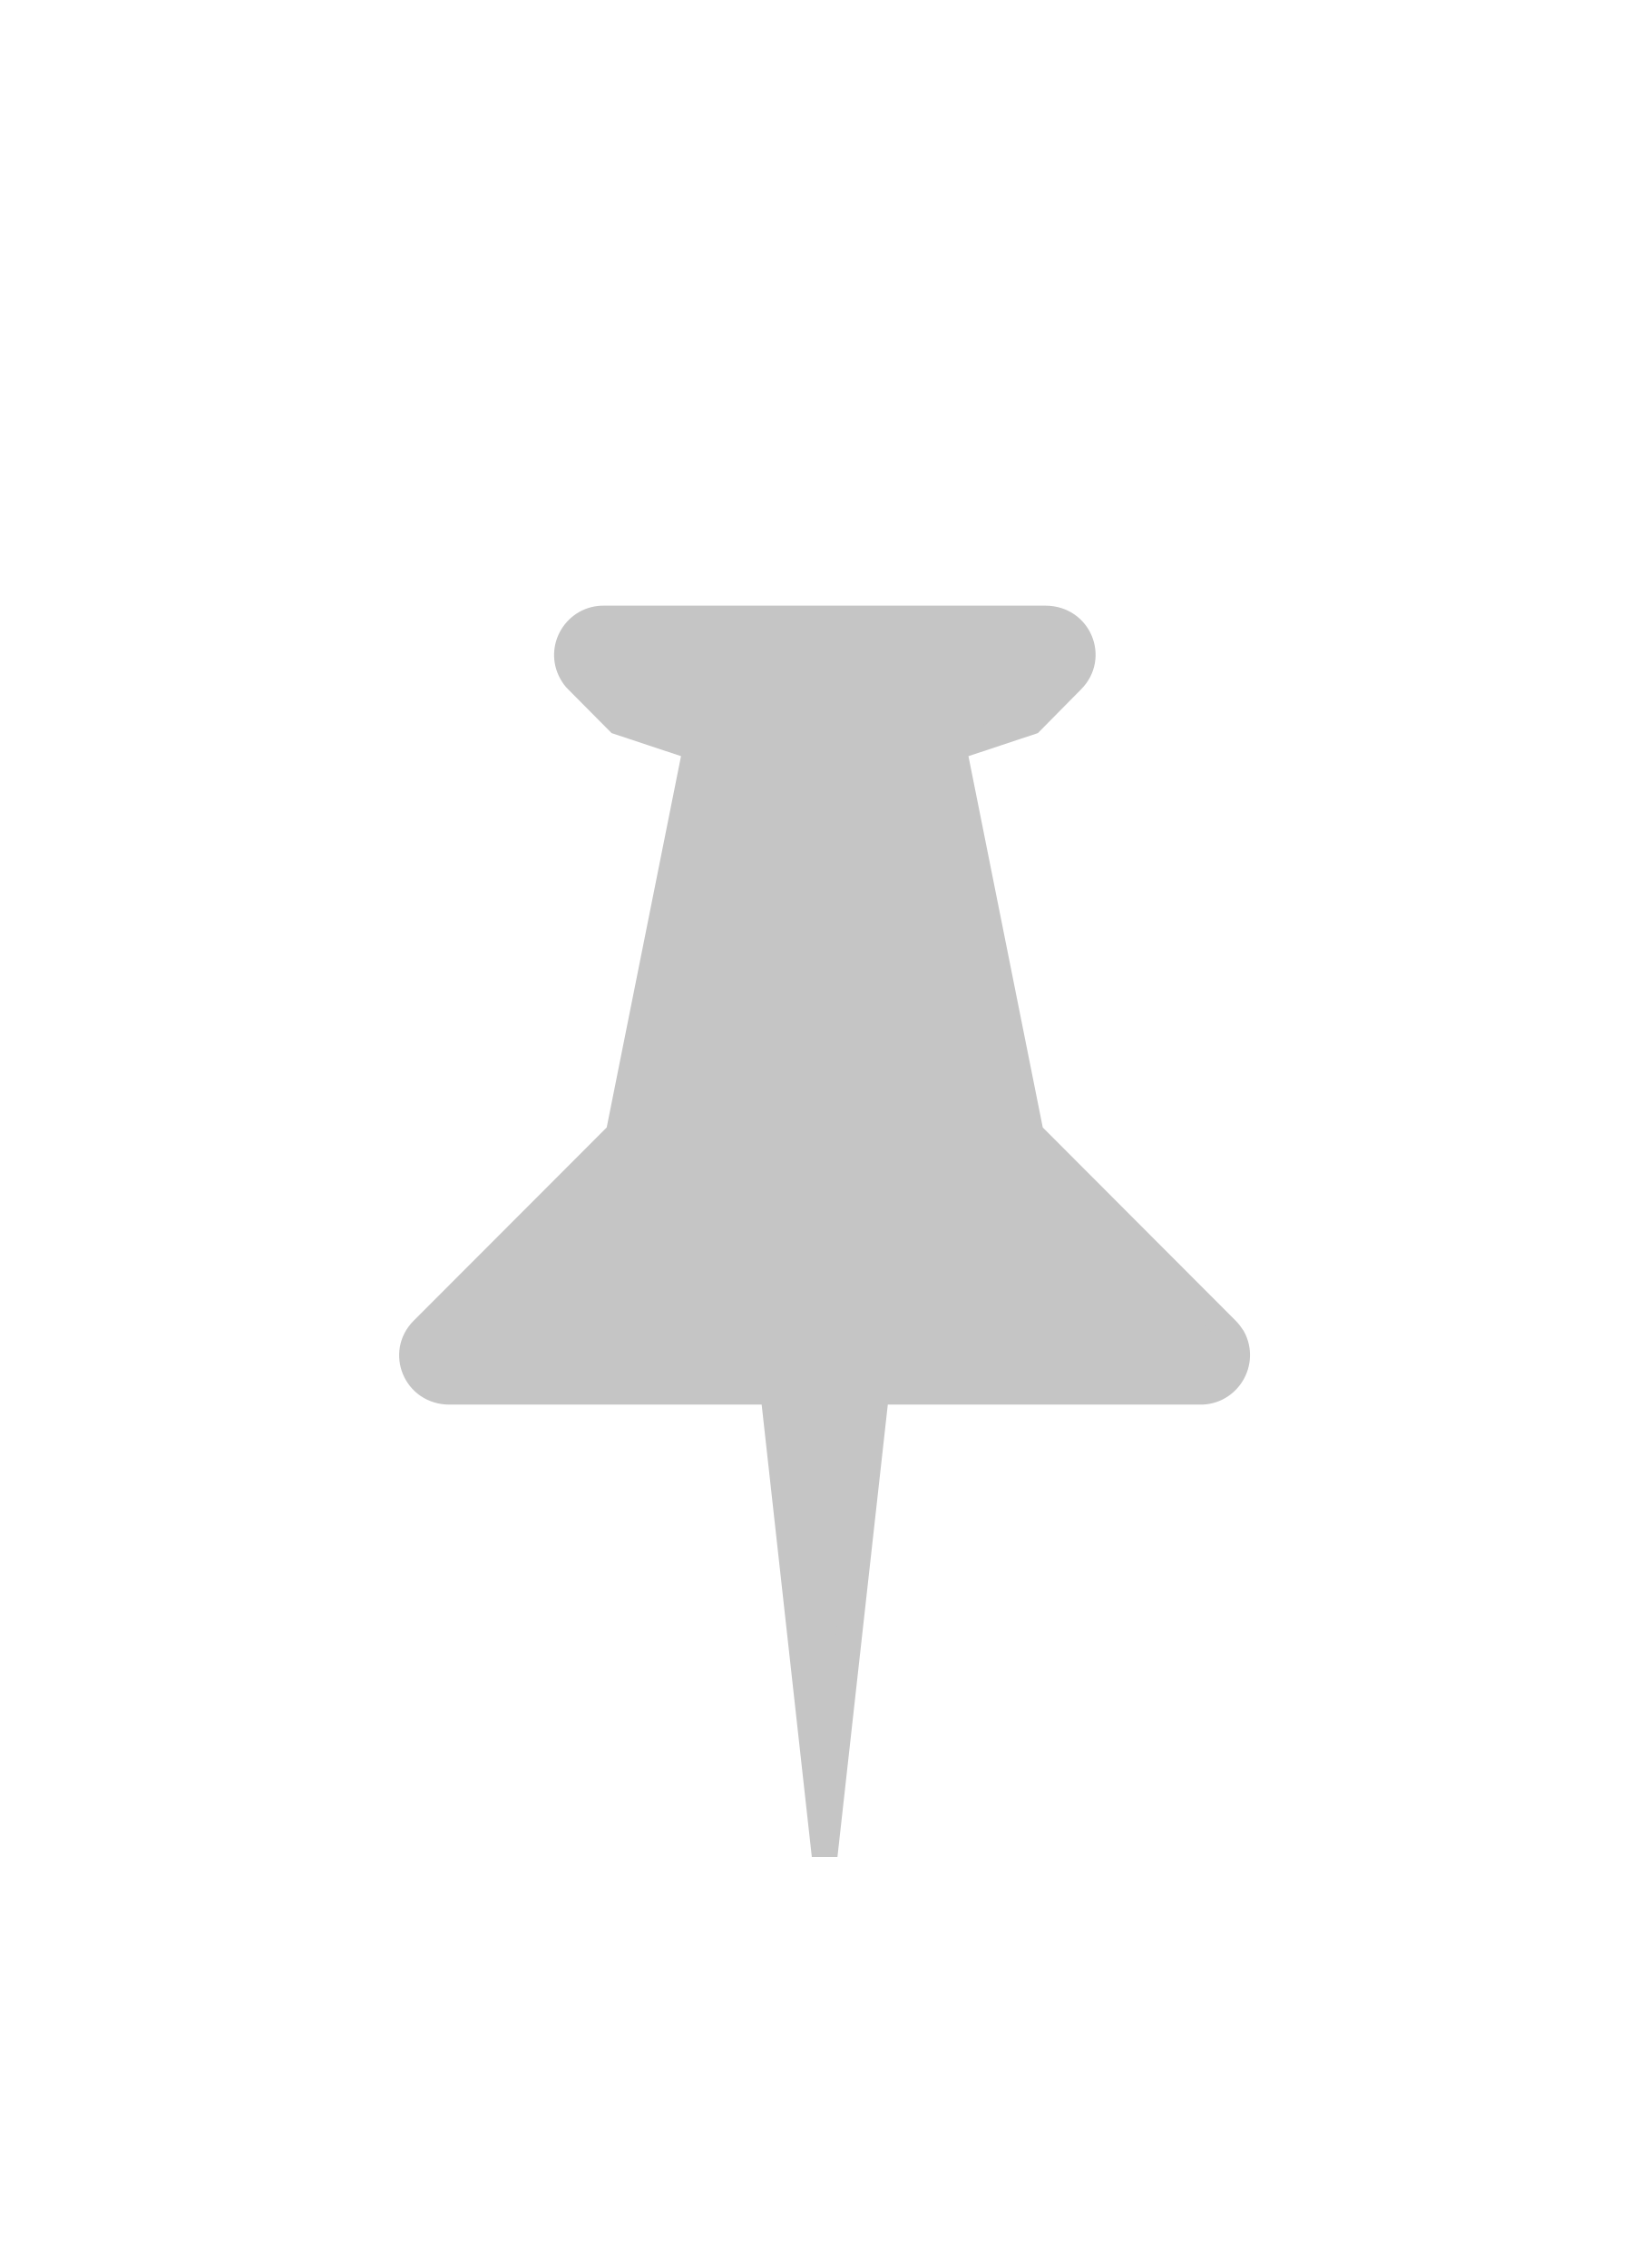
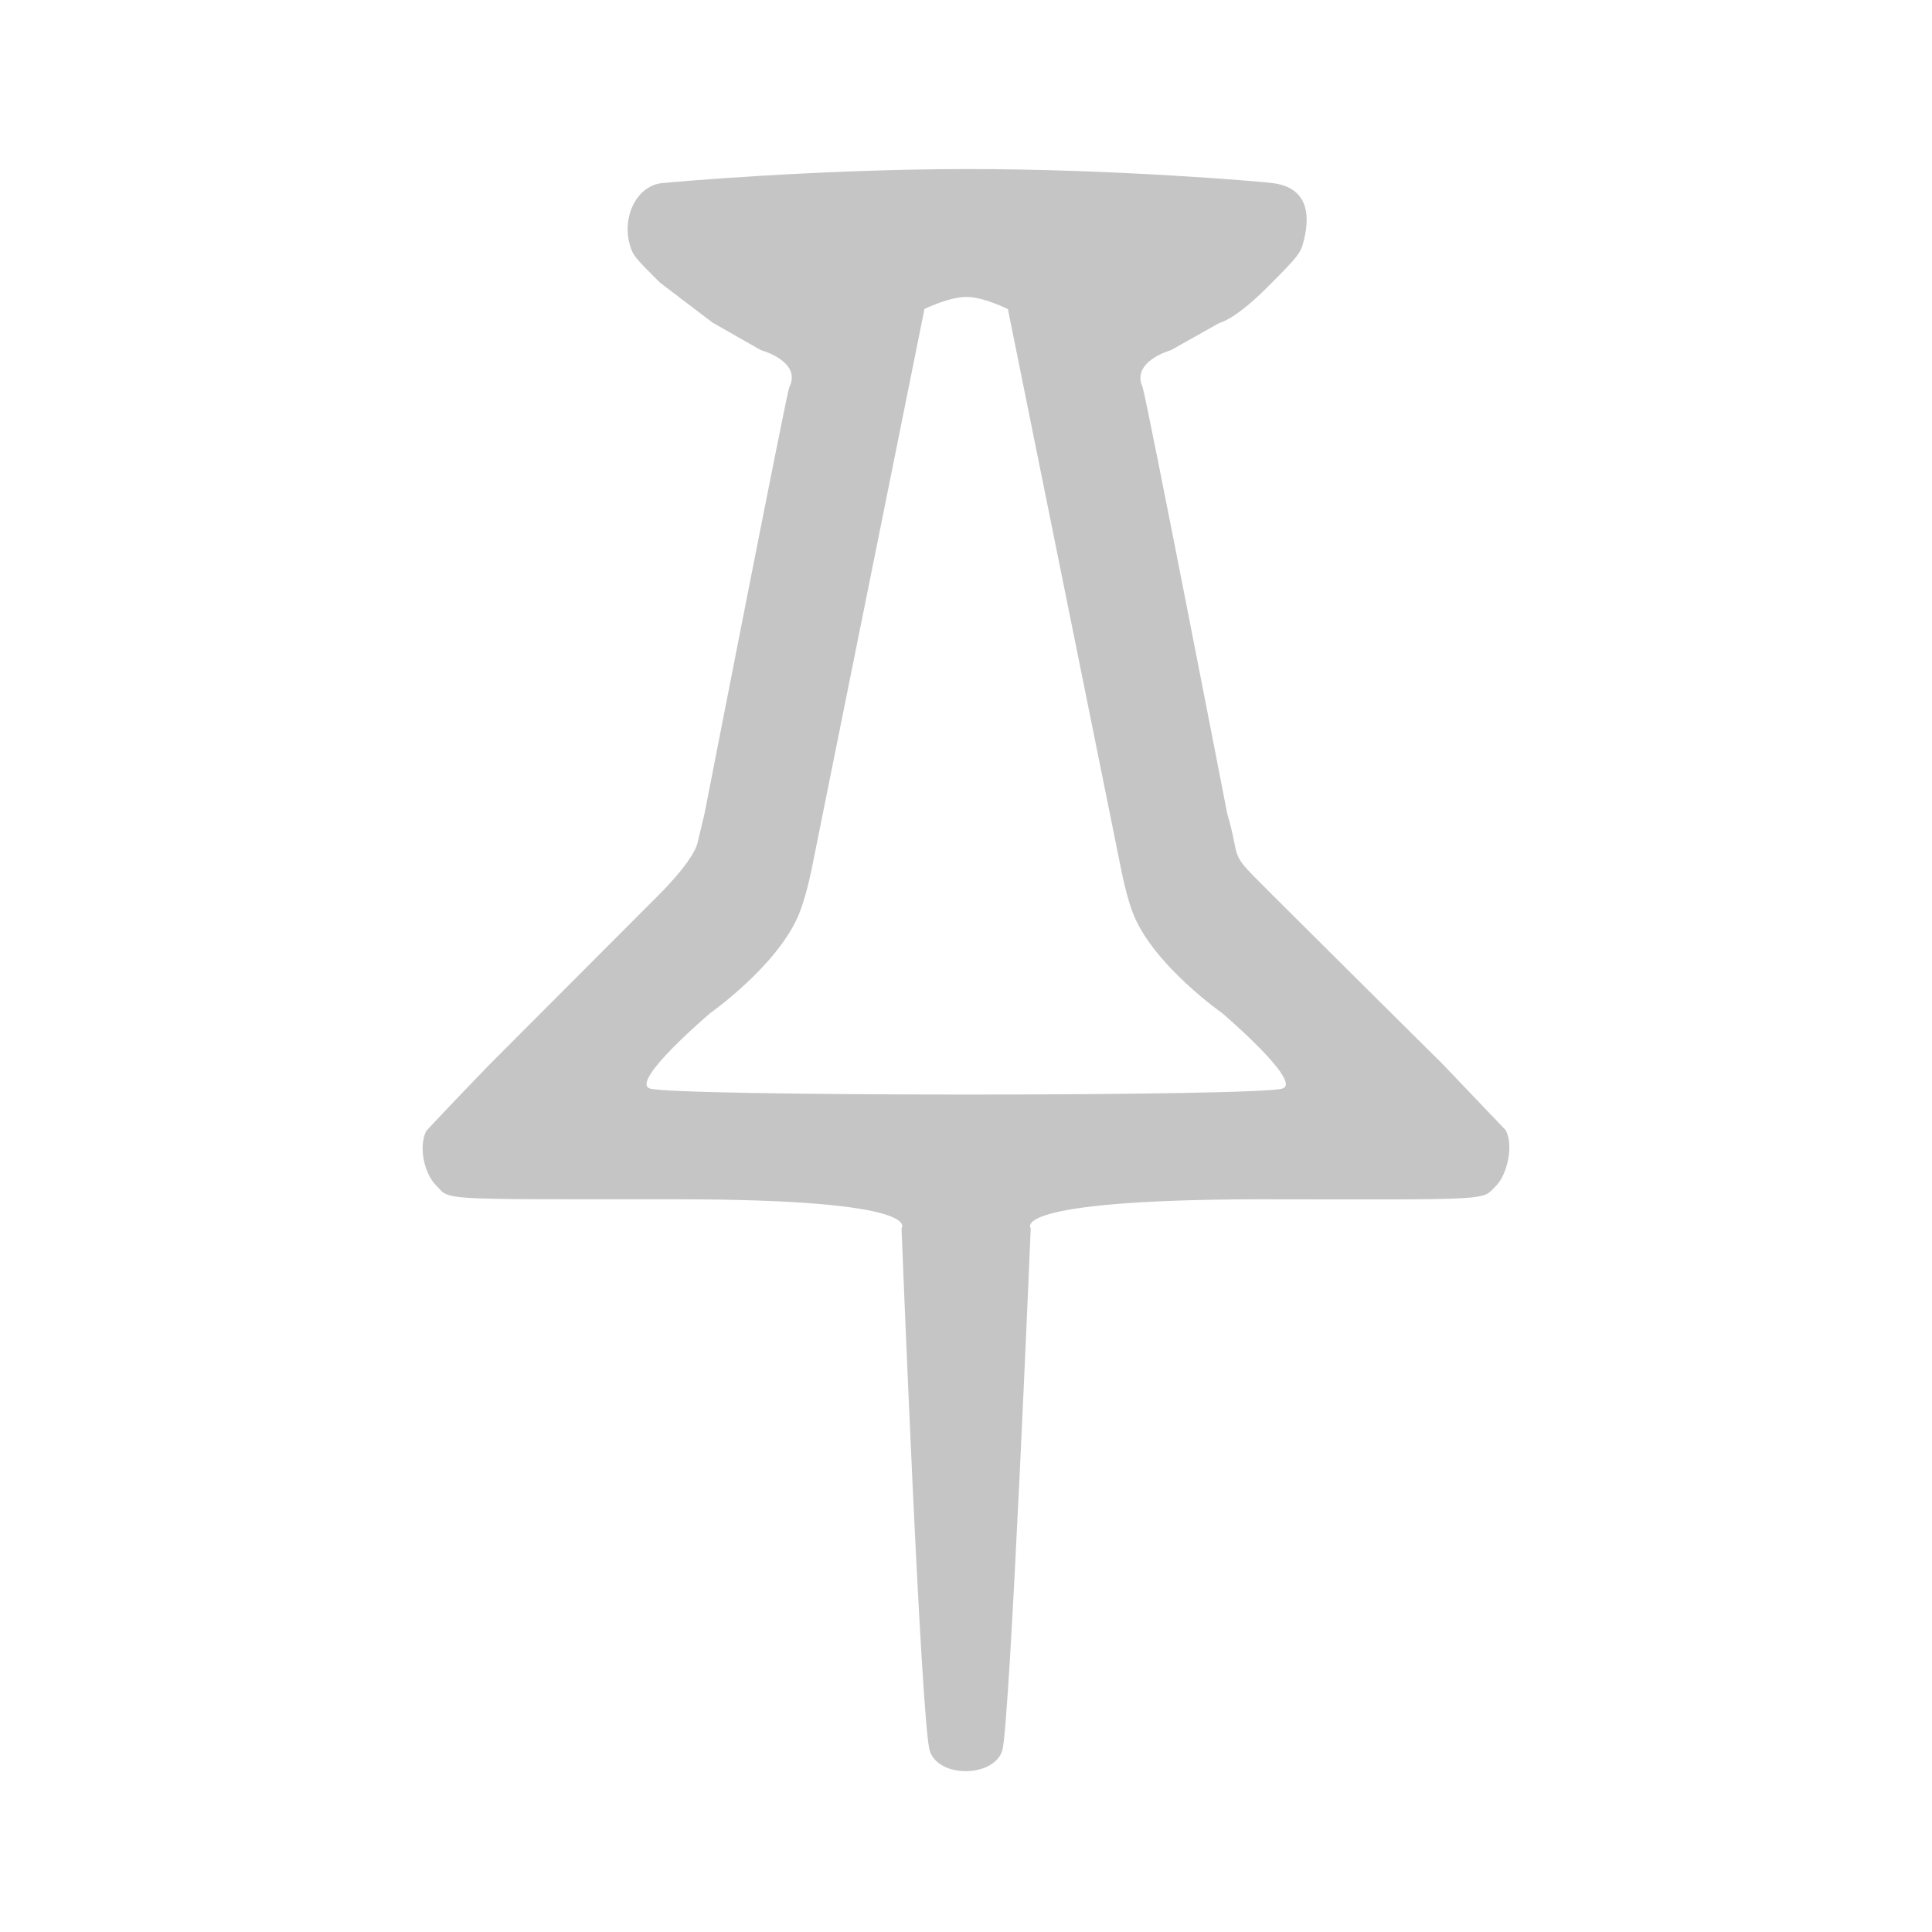
- <svg xmlns="http://www.w3.org/2000/svg" viewBox="0 0 16 22">
-   <path fill="#c5c5c5" stroke="#c5c5c5" stroke-width="0.25" d="M 5.601 6.599 L 6.001 7.002 L 6.751 7.251 L 6.001 10.998 L 4.101 12.9 C 3.881 13.12 4.031 13.5 4.361 13.5 L 7.501 13.5 L 8 18 L 8.501 13.5 L 11.641 13.5 C 11.911 13.505 12.088 13.215 11.959 12.976 C 11.941 12.949 11.923 12.923 11.9 12.9 L 10.001 10.998 L 9.251 7.251 L 10.001 7.002 L 10.399 6.599 C 10.62 6.379 10.471 6 10.141 6 L 5.863 6 C 5.589 5.994 5.413 6.287 5.545 6.524 C 5.56 6.551 5.579 6.579 5.601 6.599 Z" />
+ <svg xmlns="http://www.w3.org/2000/svg" width="16" height="16" fill="none" viewBox="0 0 16 16">
+   <path fill="#C5C5C5" fill-rule="evenodd" d="M5.47 1.518c-.2.029-.323.283-.252.516.025.082.037.097.248.307l.434.33.402.229s.343.092.234.309c-.022.048-.702 3.532-.702 3.532l-.055.229c-.03.158-.335.453-.335.453l-1.387 1.39s-.349.36-.527.553c-.067.136-.014.356.081.45.125.125-.037.116 1.99.116 2.078 0 1.865.24 1.865.24s.161 4.102.234 4.328c.073.226.525.222.6 0 .065-.222.236-4.328.236-4.328s-.211-.234 1.863-.24c2.03.002 1.862.013 1.996-.117.089-.097.141-.33.075-.455l-.521-.546s-.937-.929-1.4-1.391c-.289-.29-.296-.283-.329-.455a2.352 2.352 0 0 0-.056-.227S9.5 3.324 9.463 3.208c-.1-.216.234-.308.234-.308l.402-.226s.133-.023.434-.333c.212-.212.23-.242.253-.307.07-.235.06-.485-.258-.519-.08-.011-1.3-.116-2.521-.115-1.229.001-2.46.108-2.536.118zM8.347 2.56l.937 4.636s.047.25.111.397c.181.416.725.796.725.796s.669.57.502.625c-.156.068-5.08.067-5.241 0-.167-.057.502-.625.502-.625s.54-.38.724-.796c.066-.147.115-.397.115-.397l.934-4.637s.208-.102.35-.1c.139 0 .341.101.341.101z" clip-rule="evenodd" />
</svg>
